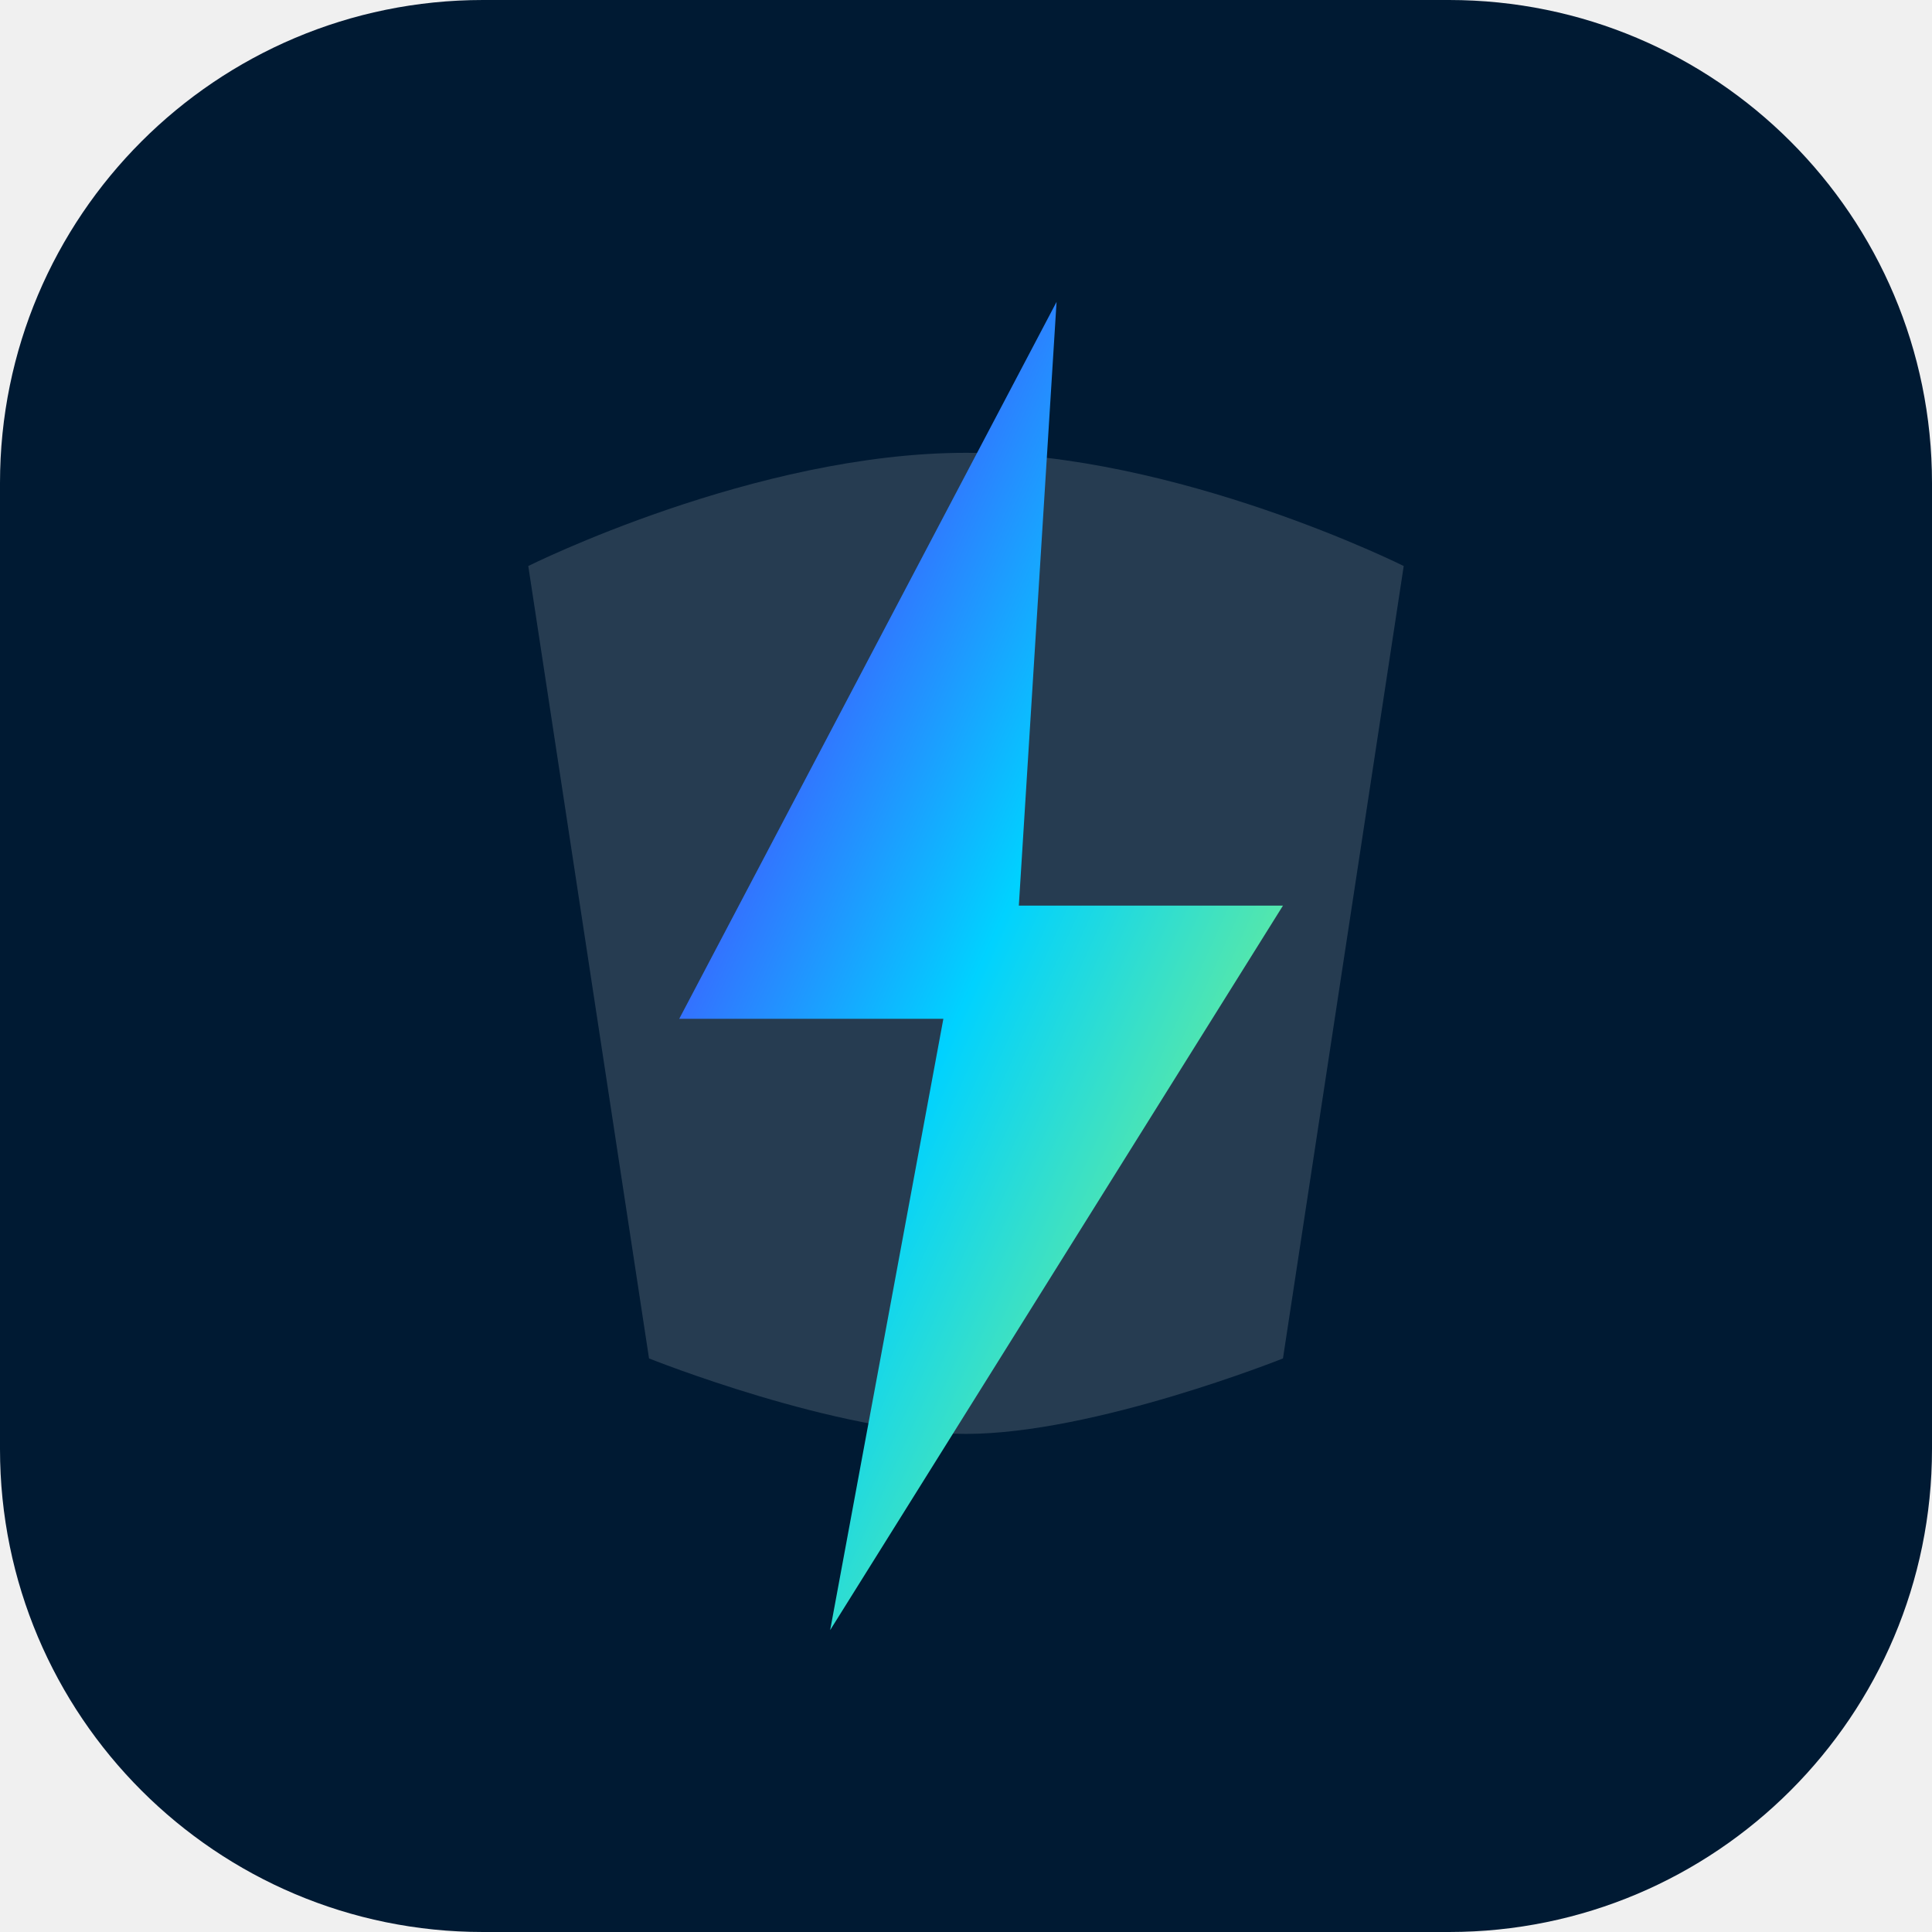
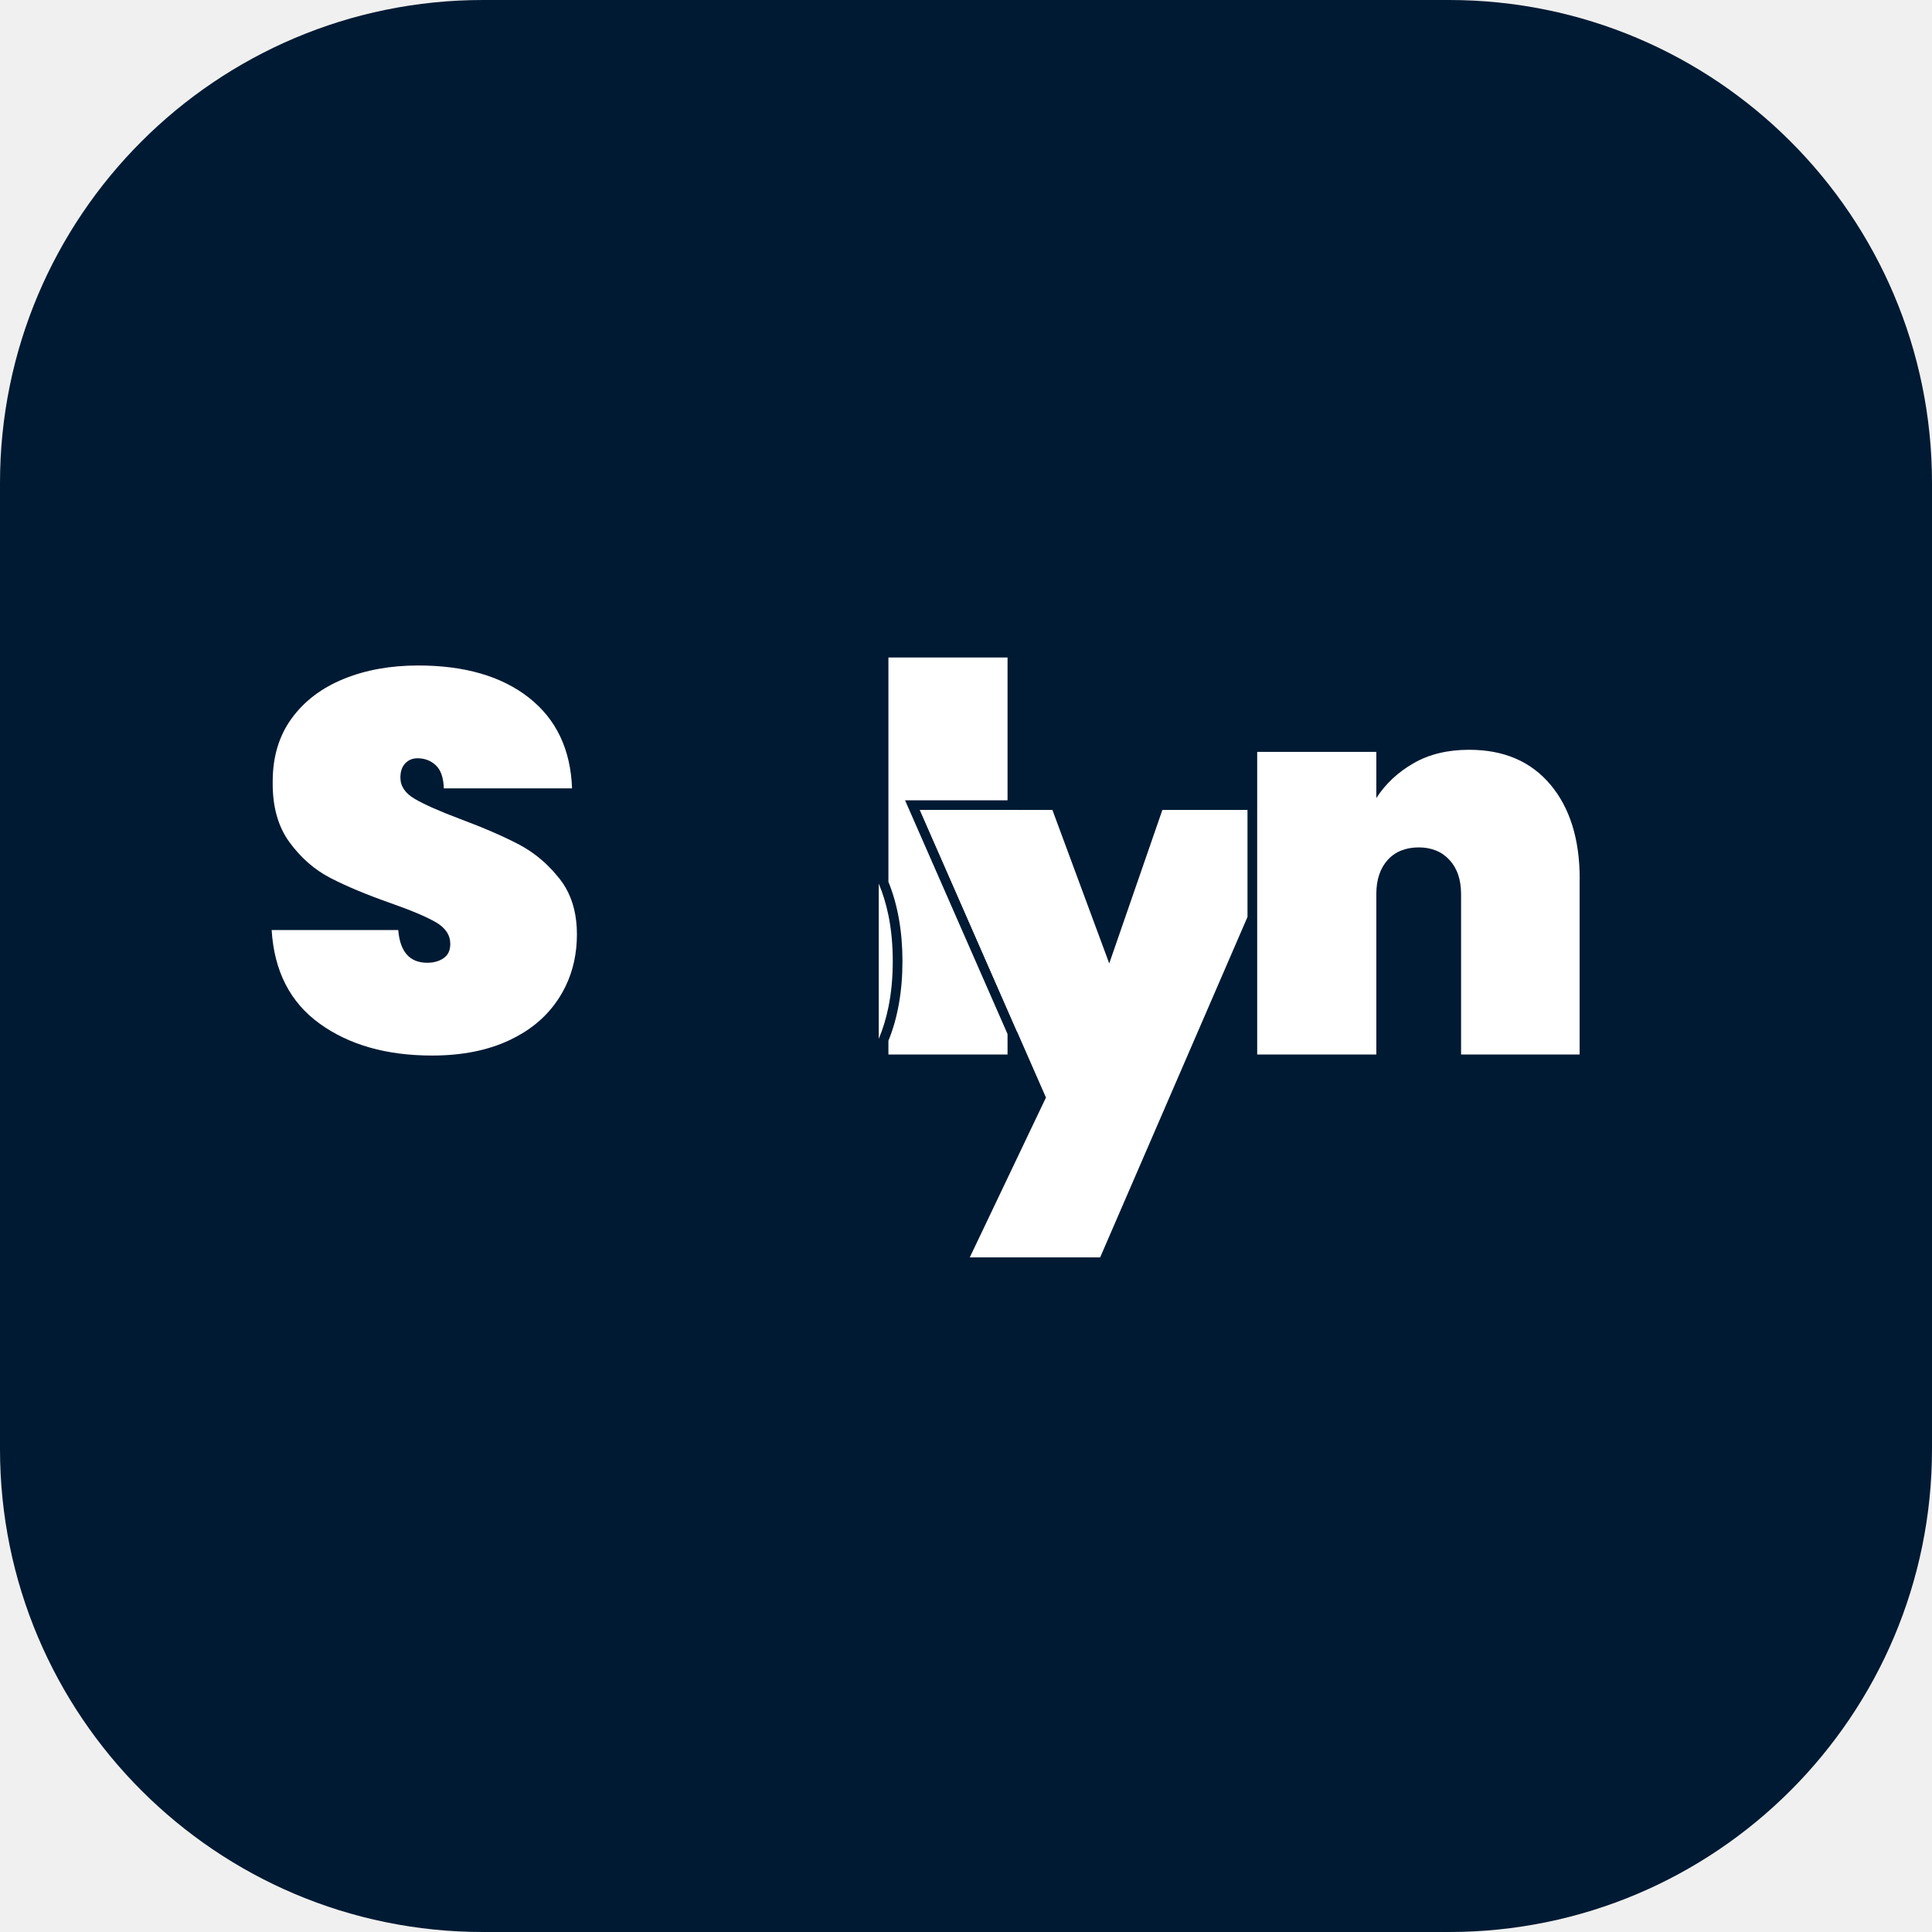
<svg xmlns="http://www.w3.org/2000/svg" viewBox="0 0 512 512" width="512" height="512">
  <rect width="512" height="512" rx="128" fill="#001A33" />
-   <path fill="#FFFFFF" d="M140,150 C140,150 200,120 256,120 C312,120 372,150 372,150 L340,360 C340,360 290,380 256,380 C222,380 172,360 172,360 Z" opacity="0.15" />
-   <path fill="url(#grad)" d="M280,80 L180,270 L250,270 L220,432 L340,240 L270,240 Z" />
-   <defs>
-     <linearGradient id="grad" x1="0%" y1="0%" x2="100%" y2="100%">
-       <stop offset="0%" stop-color="#7000FF" />
-       <stop offset="50%" stop-color="#00D2FF" />
-       <stop offset="100%" stop-color="#B8FF4A" />
-     </linearGradient>
-   </defs>
+   <g transform="translate(68, 170) scale(1.0)">
+     <path fill="#FFFFFF" d="M167.44,72.56c-.62-2.99-1.46-5.78-2.56-8.39v41.14c1.1-2.62,1.95-5.41,2.56-8.4.77-3.76,1.15-7.82,1.15-12.18s-.38-8.42-1.15-12.18ZM175.78,44.65l23.23,52.99,2.56,5.85v-58.84h-25.8ZM199.01,4.24h-31.57v59.45c2.47,6.08,3.72,13.15,3.72,21.05s-1.24,14.99-3.72,21.07v3.64h31.57v-5.42l-27.16-61.94h27.16V4.24Z" />
+     <polygon fill="#FFFFFF" points="262.6 44.65 262.6 73 223.55 163.22 189 163.22 209.19 120.86 201.57 103.48 199.01 97.64 175.78 44.65 210.9 44.65 225.96 85.32 240.04 44.65 262.6 44.65" />
+     <path fill="#FFFFFF" d="M350.62,62.96v46.49h-31.42v-42.5c0-3.8-1.01-6.81-3.05-9.03-2.04-2.23-4.77-3.35-8.18-3.35s-6.26,1.12-8.24,3.35c-1.99,2.22-2.99,5.23-2.99,9.03v42.5h-31.57V29.26h31.57v12.23c2.46-3.8,5.76-6.87,9.89-9.24,4.12-2.37,9.03-3.55,14.71-3.55,9.19,0,16.37,3.08,21.54,9.24,5.17,6.15,7.76,14.5,7.76,25.01Z" />
+     <path fill="#FFFFFF" d="M84.89,77.6c0,5.03-1,9.62-3.01,13.78-.46.95-.97,1.87-1.54,2.78-.32.53-.67,1.03-1.03,1.53-2.96,4.17-7.03,7.47-12.19,9.92-5.78,2.74-12.65,4.12-20.62,4.12-12.04,0-21.96-2.81-29.78-8.45-7.82-5.64-12.06-13.91-12.73-24.81h33.55c.47,5.78,3.04,8.67,7.68,8.67,1.71,0,3.15-.4,4.33-1.21,1.19-.81,1.78-2.06,1.78-3.77,0-2.37-1.28-4.28-3.83-5.76-2.56-1.47-6.54-3.15-11.95-5.05-6.45-2.27-11.78-4.5-15.99-6.68-4.22-2.18-7.85-5.36-10.89-9.53-3.03-4.17-4.5-9.53-4.4-16.07,0-6.54,1.68-12.1,5.04-16.71,3.36-4.59,7.96-8.08,13.8-10.45,5.82-2.37,12.39-3.55,19.69-3.55,12.32,0,22.1,2.83,29.36,8.53,7.24,5.69,11.06,13.69,11.44,24.03h-33.98c-.09-2.85-.81-4.88-2.13-6.12-1.33-1.23-2.95-1.85-4.83-1.85-1.33,0-2.42.45-3.27,1.35-.86.91-1.28,2.17-1.28,3.77,0,2.28,1.26,4.15,3.77,5.62,2.5,1.47,6.51,3.26,12.01,5.33,6.35,2.37,11.58,4.64,15.71,6.82,3.68,1.95,6.91,4.56,9.71,7.86.36.41.69.82,1.03,1.24.56.72,1.08,1.47,1.54,2.27,2.01,3.46,3.01,7.59,3.01,12.37Z" />
+   </g>
</svg>
